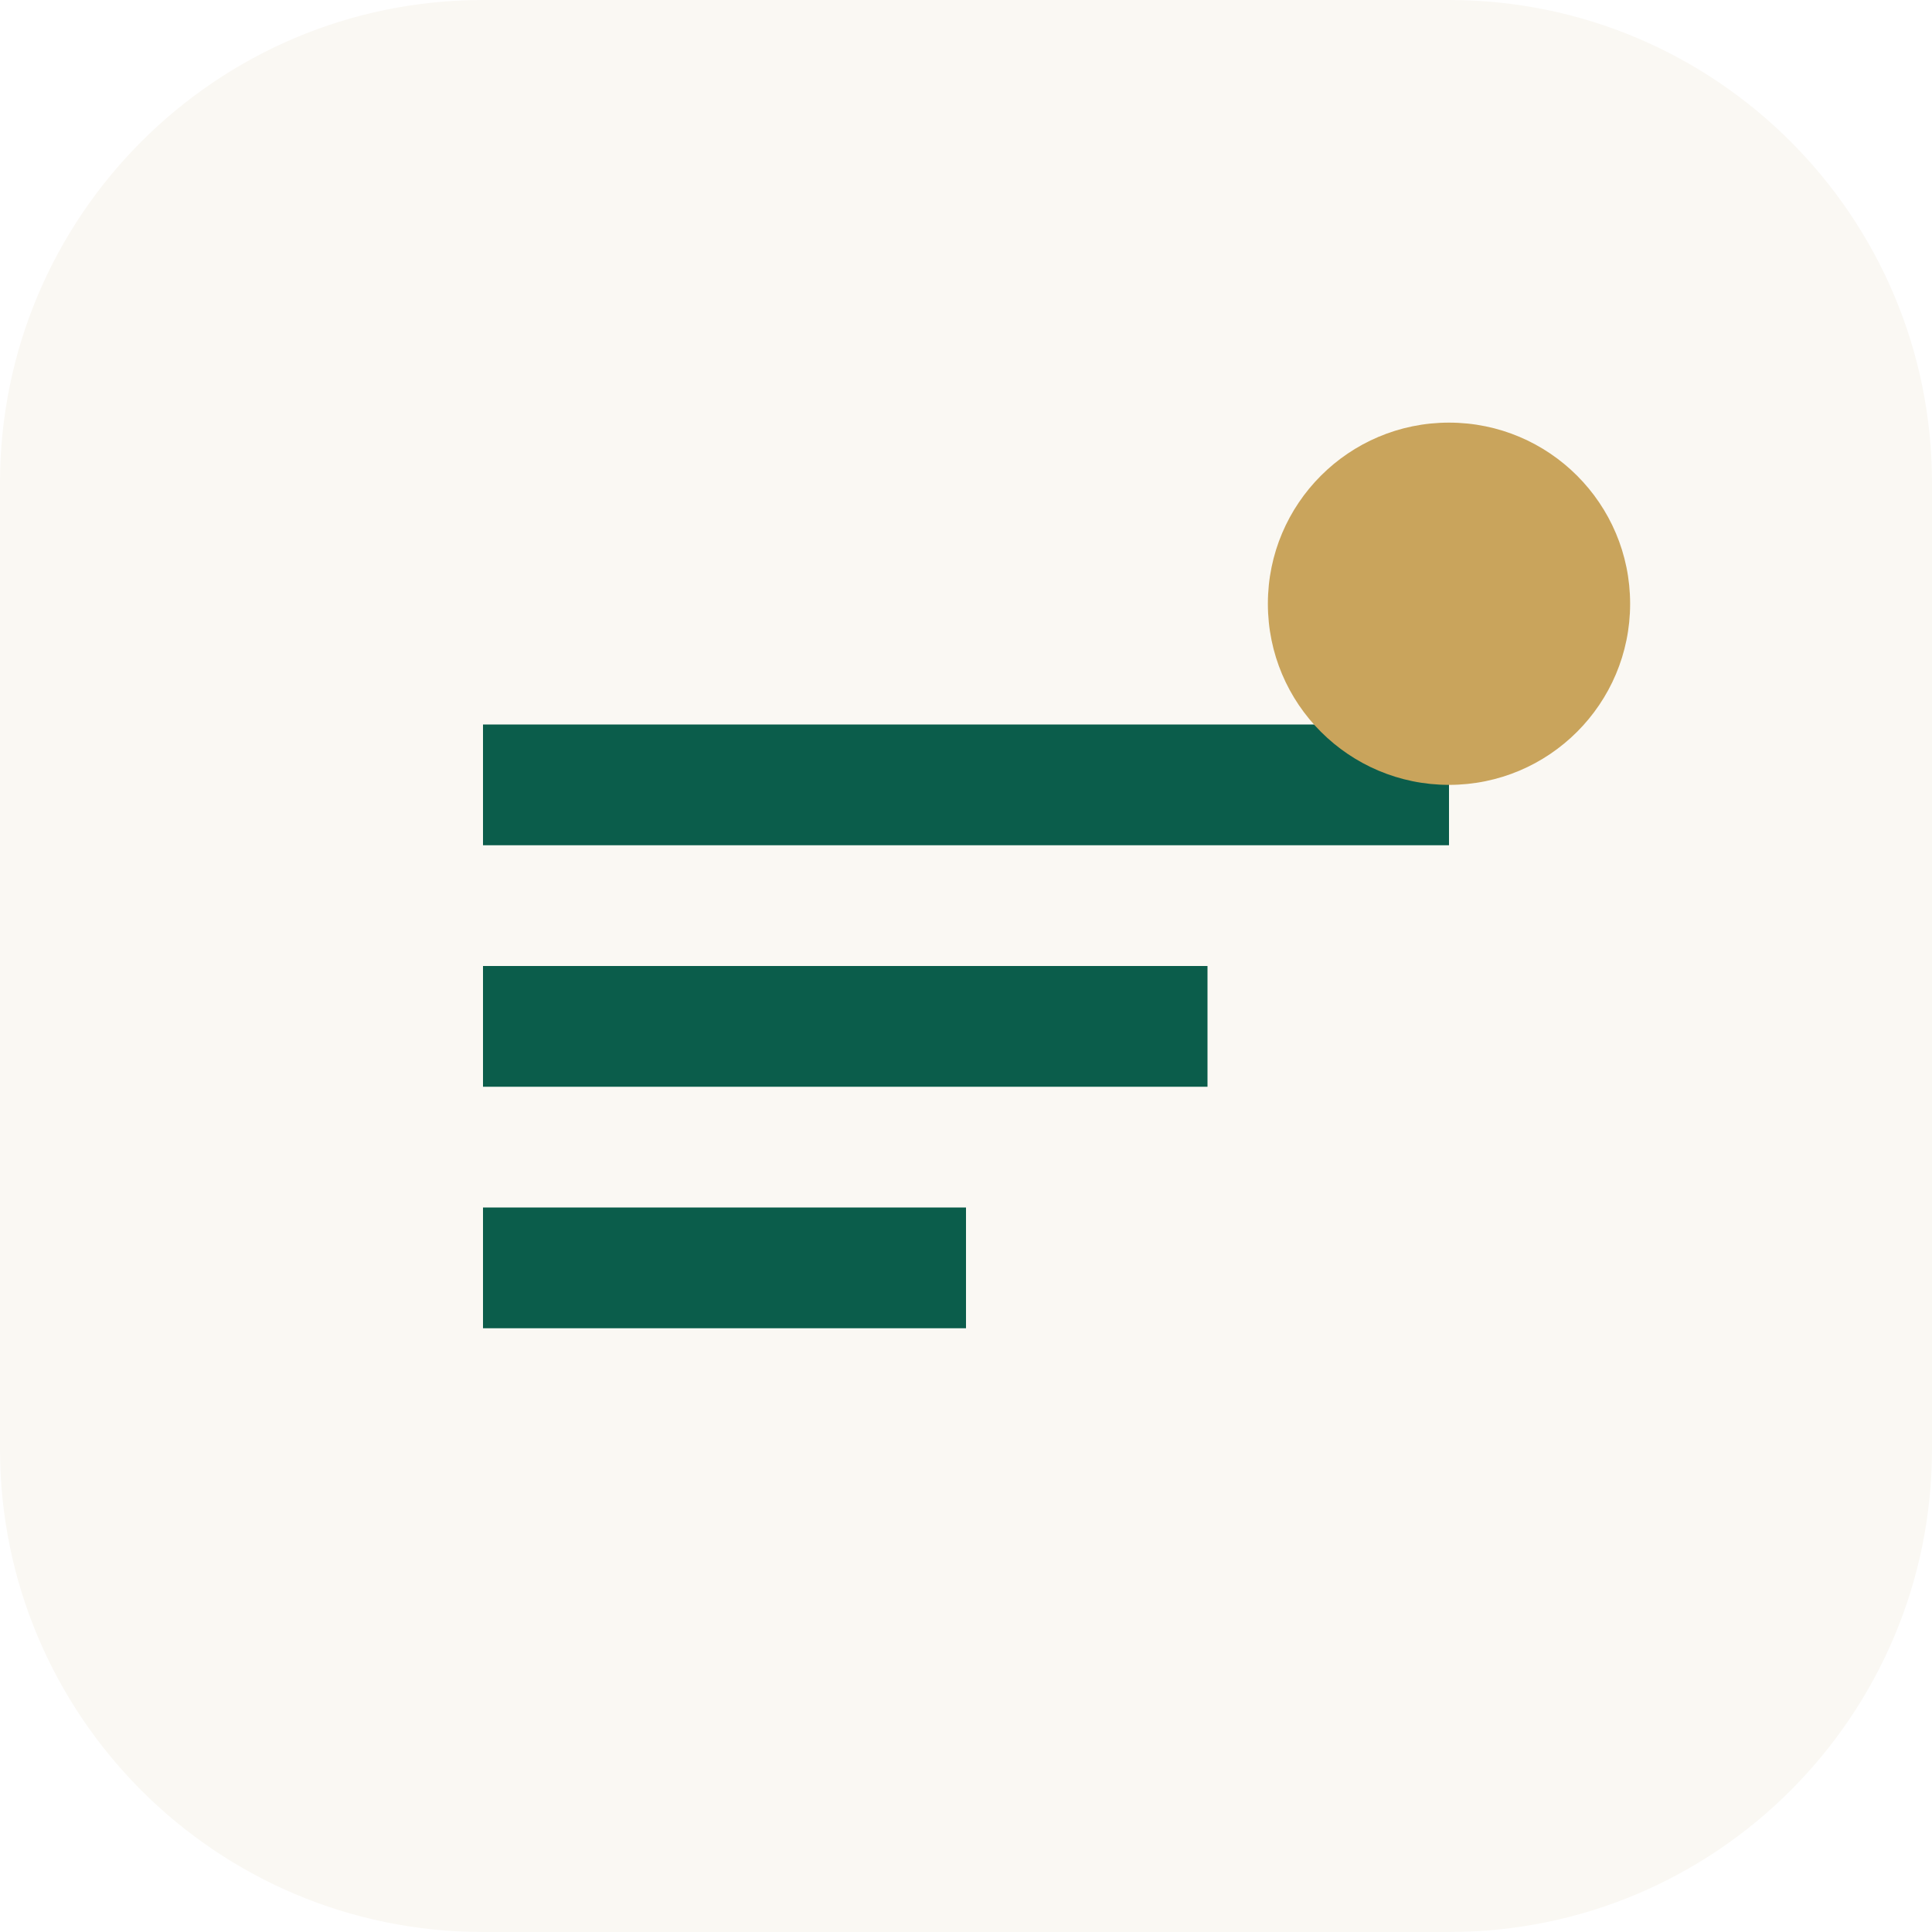
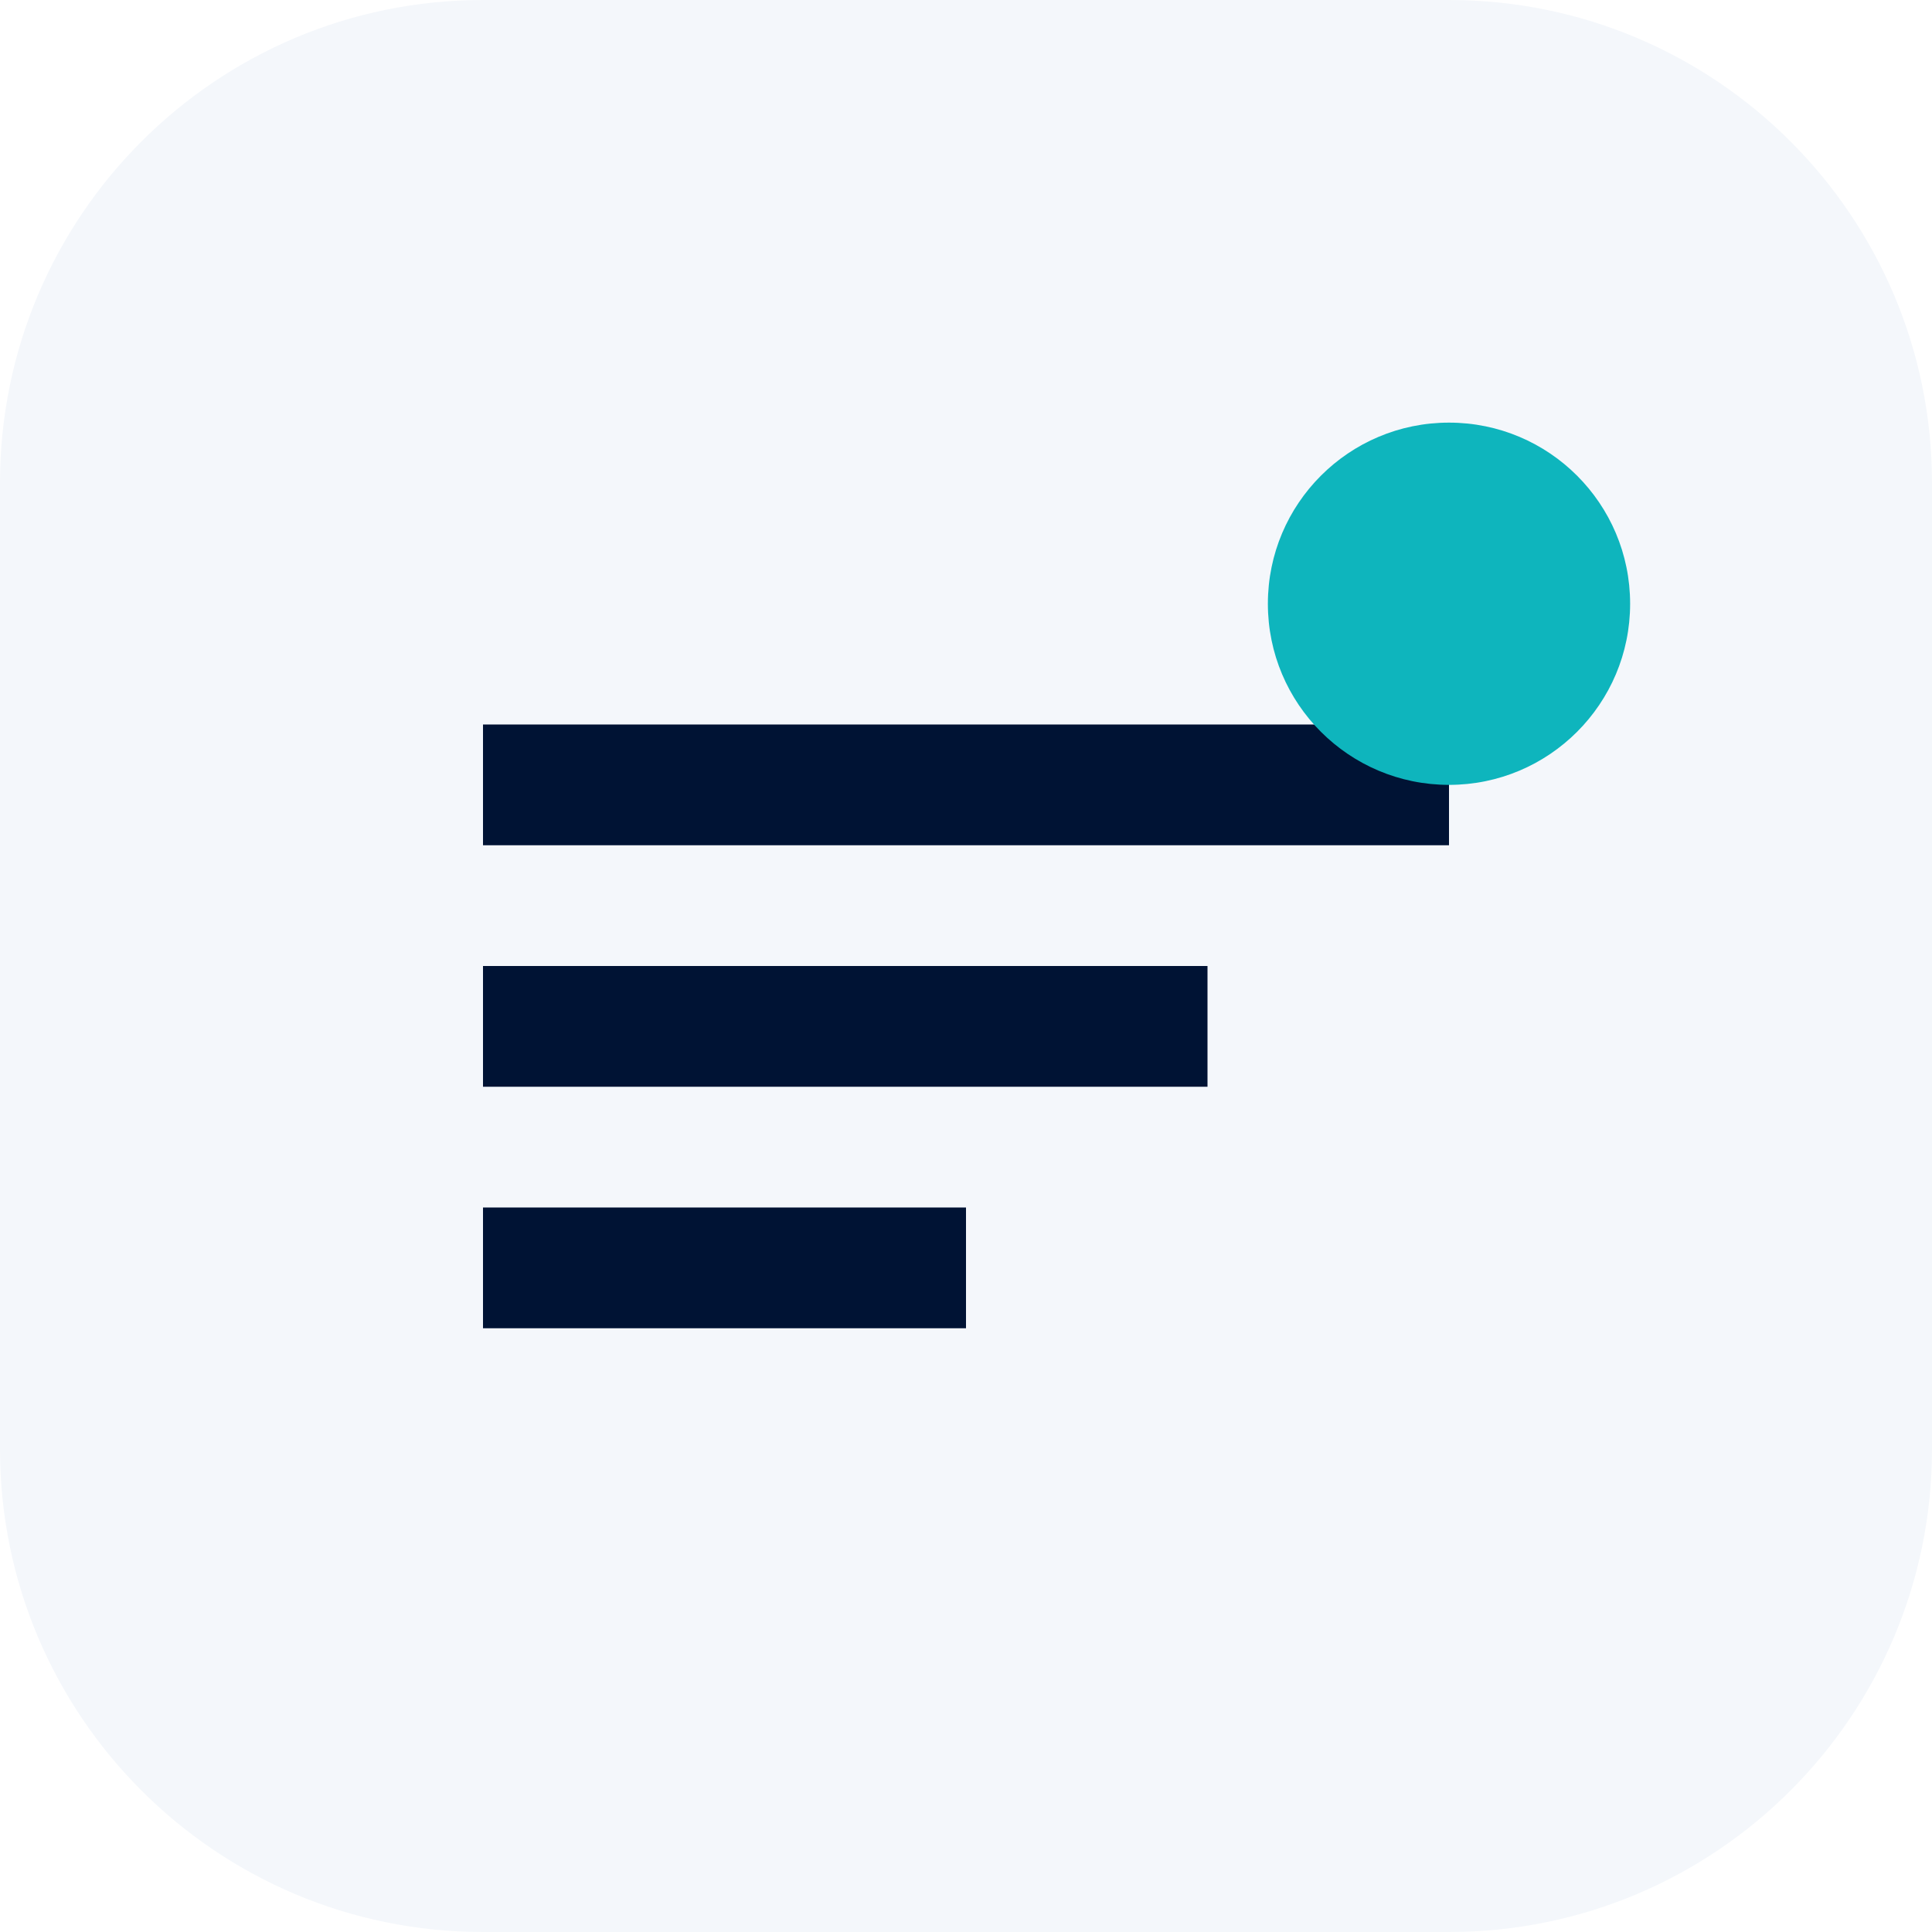
<svg xmlns="http://www.w3.org/2000/svg" viewBox="0 0 32 32" fill="none">
-   <rect width="32" height="32" rx="8" fill="#FAF8F3" />
-   <path d="M8 12h16v2H8v-2zm0 4h12v2H8v-2zm0 4h8v2H8v-2z" fill="#0B5D4B" />
-   <circle cx="24" cy="10" r="3" fill="#C9A45C" />
+   <rect width="32" height="32" rx="8" fill="#F4F7FB" />
+   <path d="M8 12h16v2H8v-2zm0 4h12v2H8v-2zm0 4h8v2H8v-2z" fill="#001334" />
+   <circle cx="24" cy="10" r="3" fill="#0EB5BD" />
</svg>
